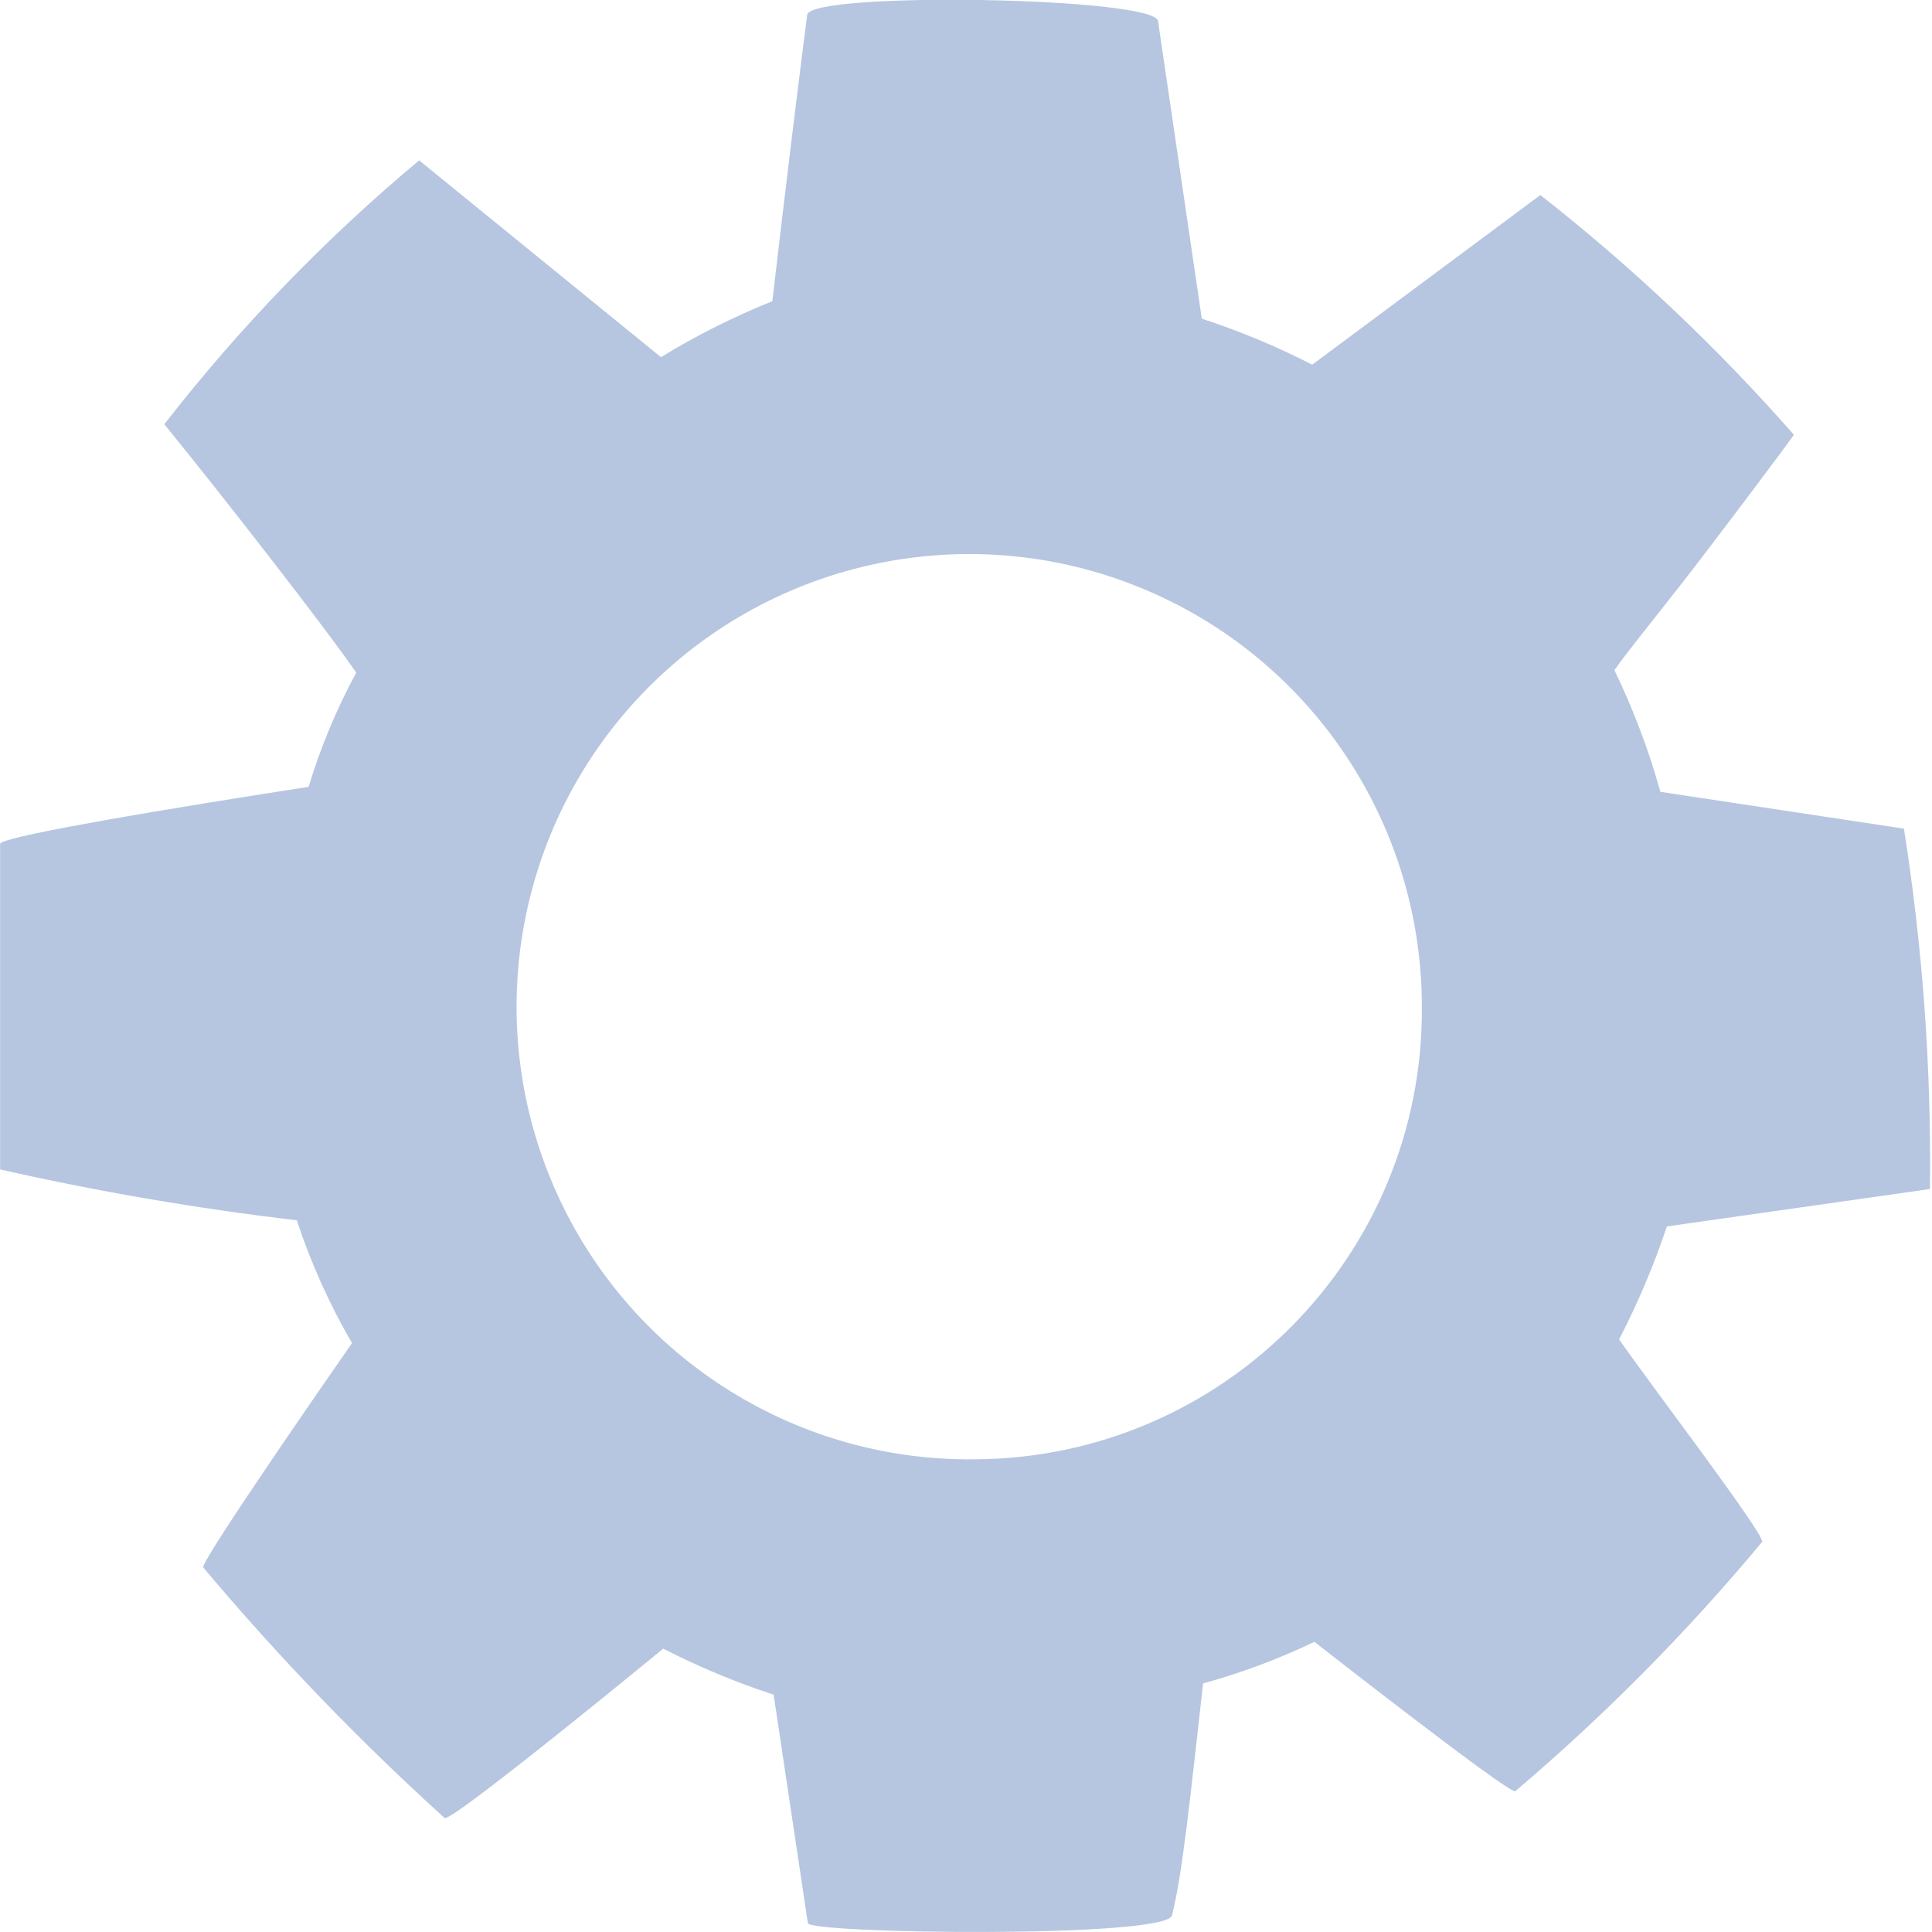
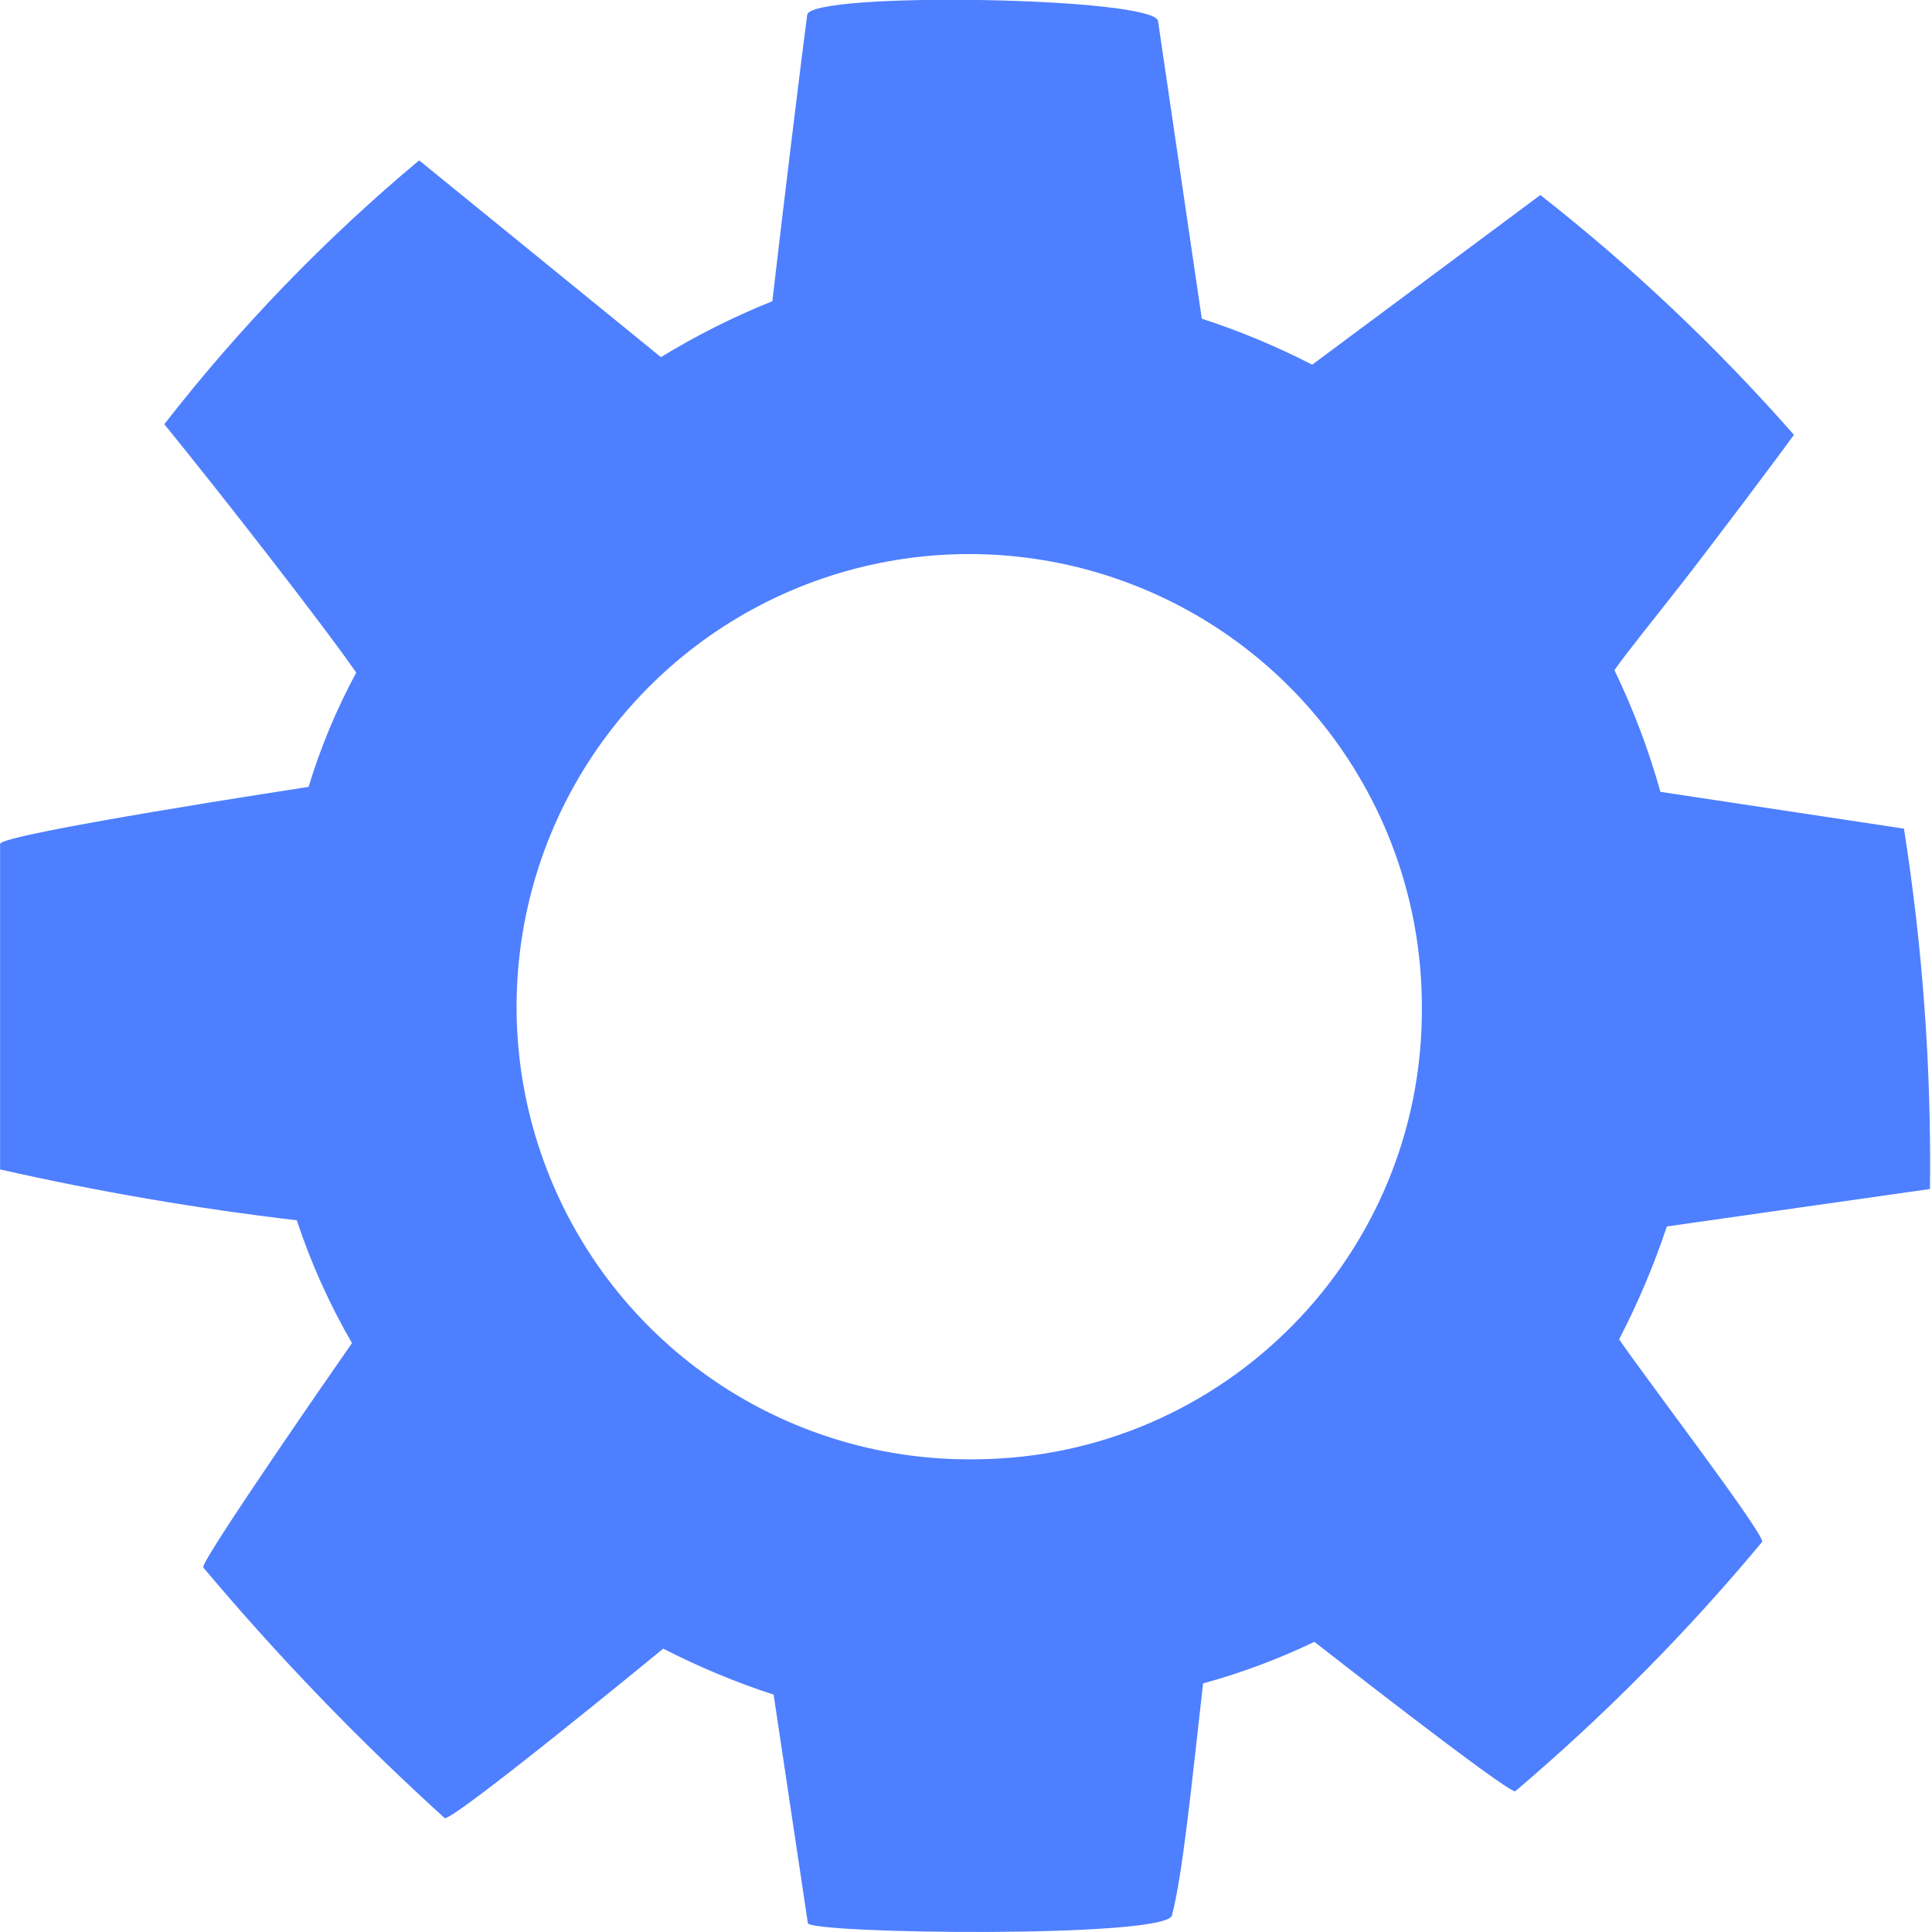
<svg xmlns="http://www.w3.org/2000/svg" width="21" height="21" viewBox="0 0 21 21">
-   <defs>
-     <style>.a{fill:#b6c6e0;}</style>
-   </defs>
  <g transform="translate(-29.074 -593.81)">
-     <path class="a" d="M49.769,602.817l-2.647-.4a7.977,7.977,0,0,0-.5-1.323c.159-.224.419-.541.739-.951s1.079-1.418,1.212-1.607a20.487,20.487,0,0,0-2.756-2.606l-2.48,1.844a8.144,8.144,0,0,0-1.2-.5l-.475-3.231c0-.266-3.779-.329-3.814-.072-.061.461-.237,1.89-.379,3.113a8.115,8.115,0,0,0-1.211.608l-2.628-2.139a18.7,18.7,0,0,0-2.77,2.868c.594.729,1.731,2.186,2.086,2.7a6.727,6.727,0,0,0-.518,1.242s-3.353.512-3.353.62v3.538a30.968,30.968,0,0,0,3.225.553,7.117,7.117,0,0,0,.6,1.335c-.158.226-1.618,2.329-1.618,2.437a27.831,27.831,0,0,0,2.627,2.727c.133,0,2.374-1.843,2.374-1.843a8.15,8.15,0,0,0,1.2.5l.372,2.483c.009.117,3.9.168,3.958-.084.115-.449.2-1.3.338-2.521a7.212,7.212,0,0,0,1.21-.452s2.075,1.625,2.182,1.625a22.033,22.033,0,0,0,2.686-2.713c0-.117-1.245-1.748-1.556-2.2a8.514,8.514,0,0,0,.519-1.227l2.86-.407A23.373,23.373,0,0,0,49.769,602.817Zm-10.088,6.855a4.92,4.92,0,1,1,4.848-4.919A4.884,4.884,0,0,1,39.681,609.672Z" />
+     <path d="M49.769,602.817l-2.647-.4a7.977,7.977,0,0,0-.5-1.323c.159-.224.419-.541.739-.951s1.079-1.418,1.212-1.607a20.487,20.487,0,0,0-2.756-2.606l-2.48,1.844a8.144,8.144,0,0,0-1.2-.5l-.475-3.231c0-.266-3.779-.329-3.814-.072-.061.461-.237,1.89-.379,3.113a8.115,8.115,0,0,0-1.211.608l-2.628-2.139a18.7,18.7,0,0,0-2.77,2.868c.594.729,1.731,2.186,2.086,2.7a6.727,6.727,0,0,0-.518,1.242s-3.353.512-3.353.62v3.538a30.968,30.968,0,0,0,3.225.553,7.117,7.117,0,0,0,.6,1.335c-.158.226-1.618,2.329-1.618,2.437a27.831,27.831,0,0,0,2.627,2.727c.133,0,2.374-1.843,2.374-1.843a8.15,8.15,0,0,0,1.2.5l.372,2.483c.009.117,3.9.168,3.958-.084.115-.449.2-1.3.338-2.521a7.212,7.212,0,0,0,1.21-.452s2.075,1.625,2.182,1.625a22.033,22.033,0,0,0,2.686-2.713c0-.117-1.245-1.748-1.556-2.2a8.514,8.514,0,0,0,.519-1.227l2.86-.407A23.373,23.373,0,0,0,49.769,602.817Zm-10.088,6.855a4.92,4.92,0,1,1,4.848-4.919A4.884,4.884,0,0,1,39.681,609.672Z" style="fill:#4e7fff" />
  </g>
</svg>
